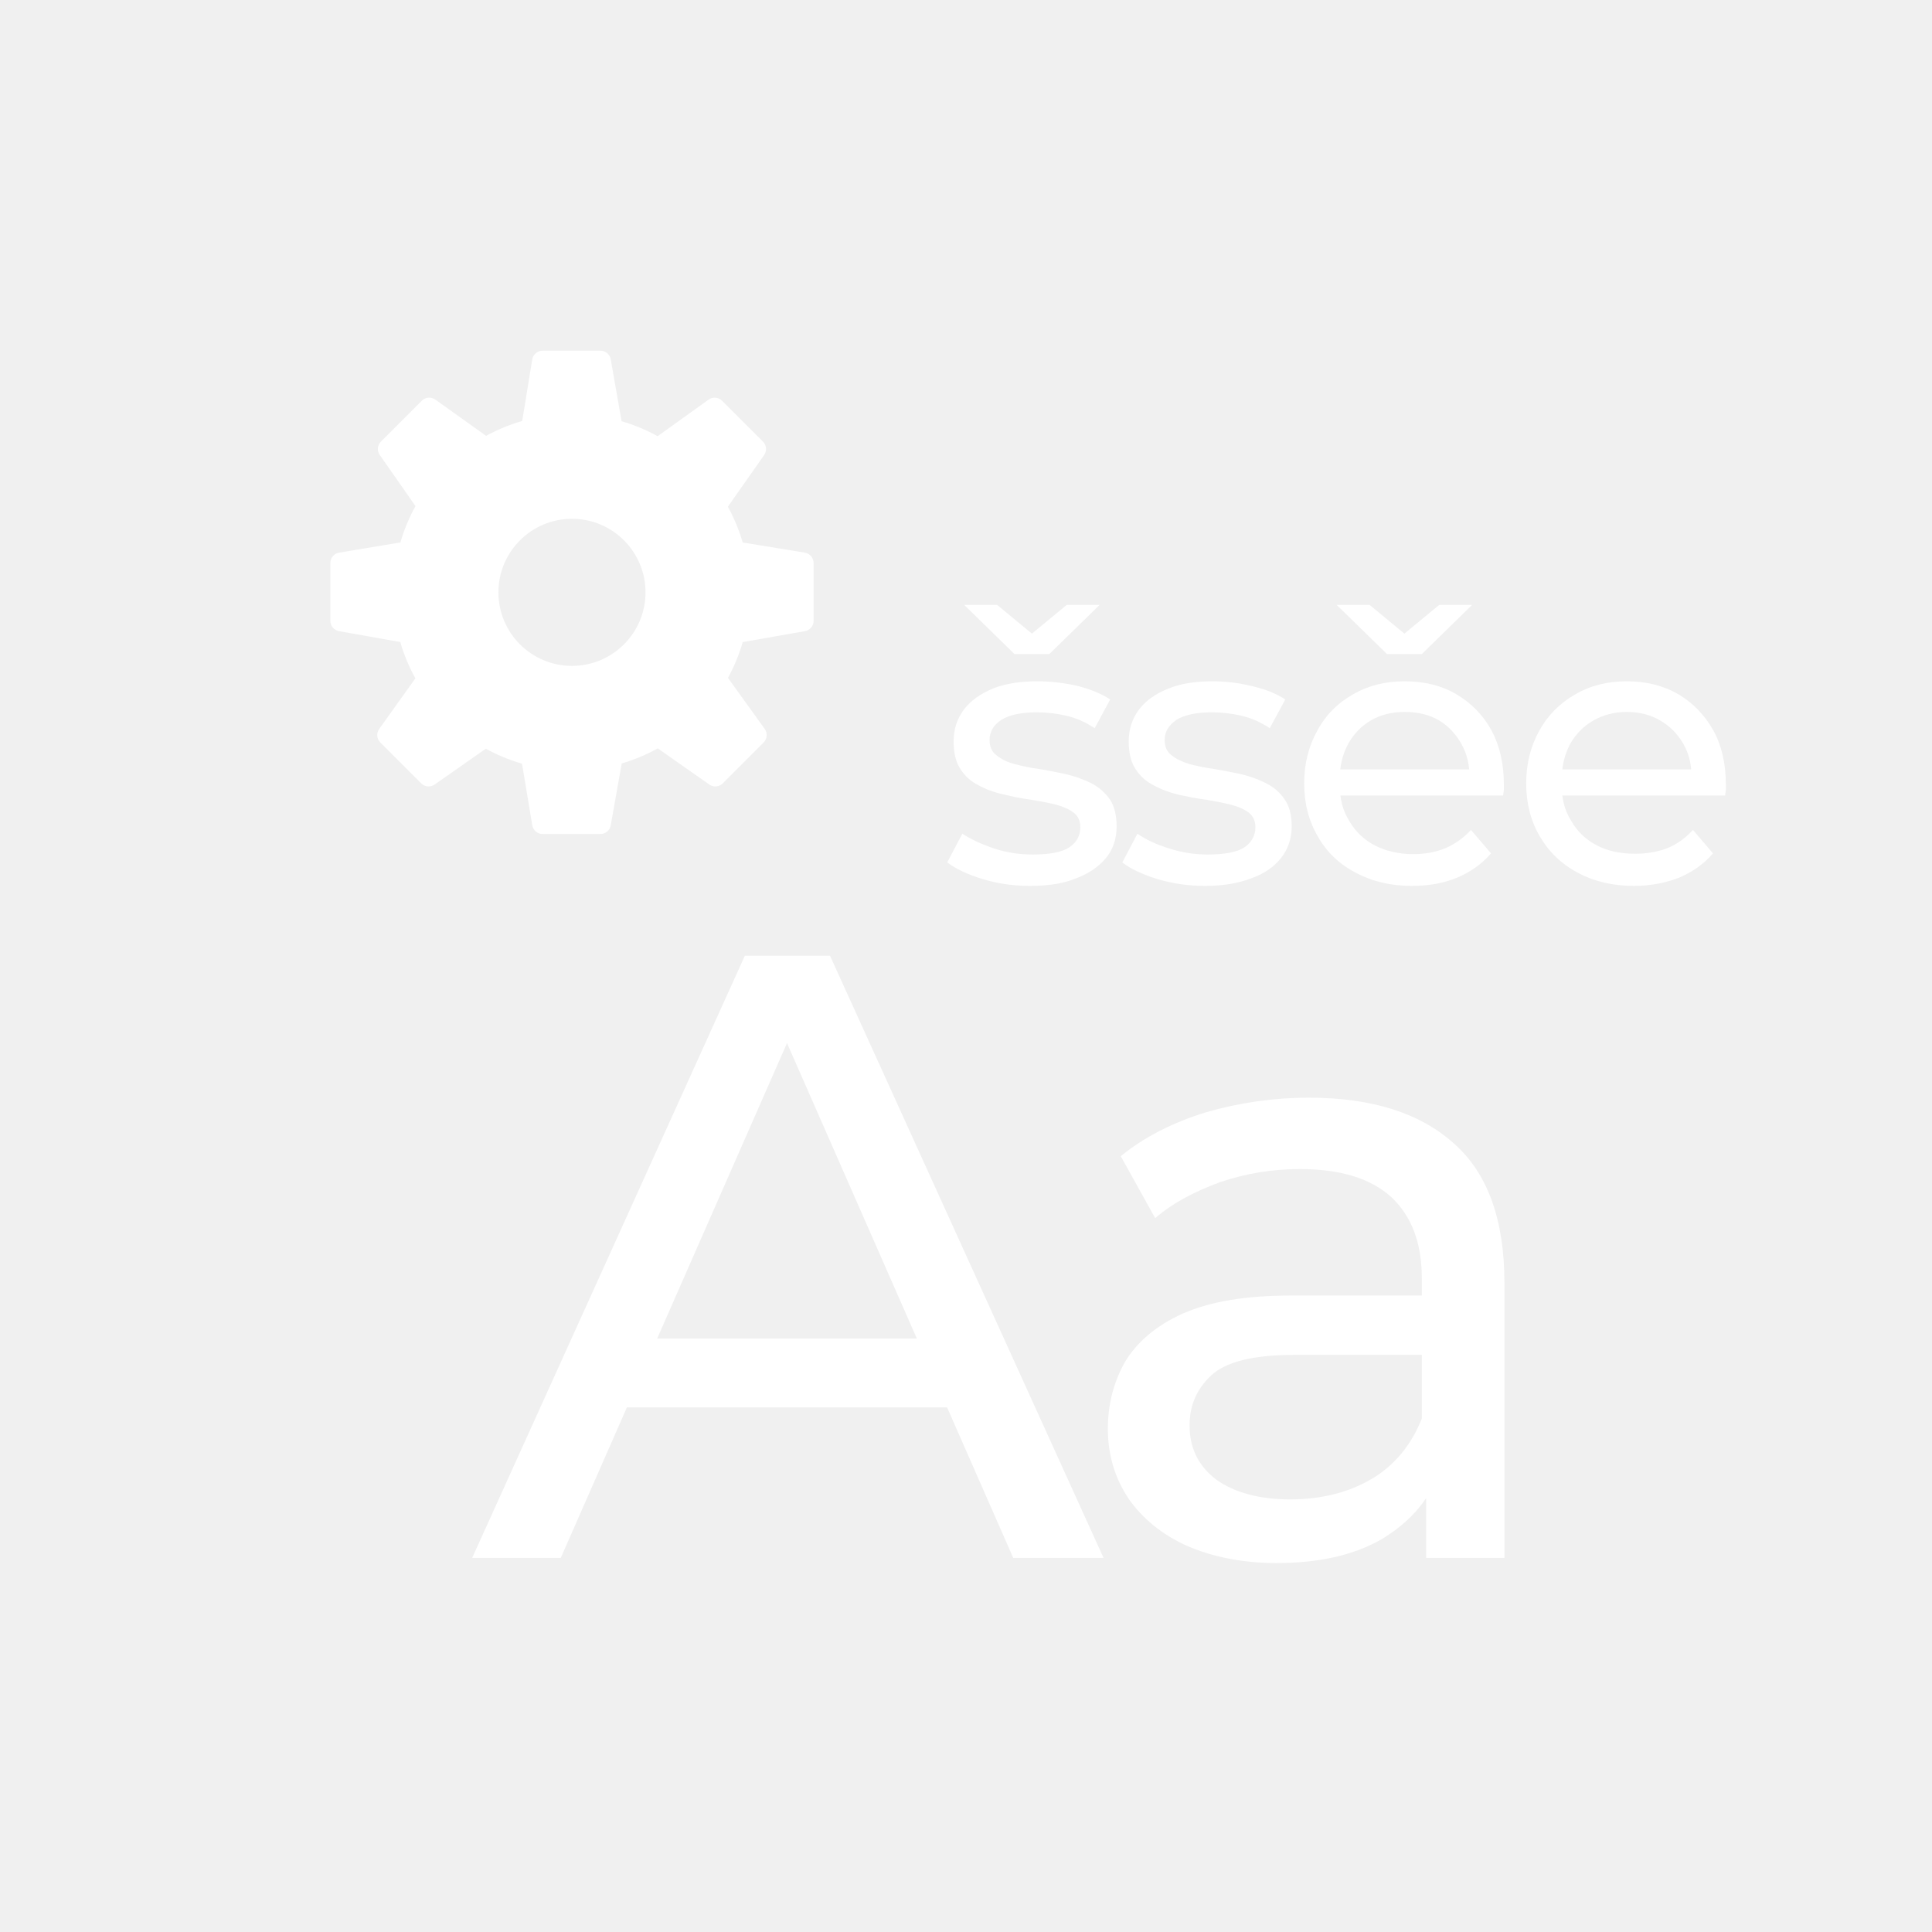
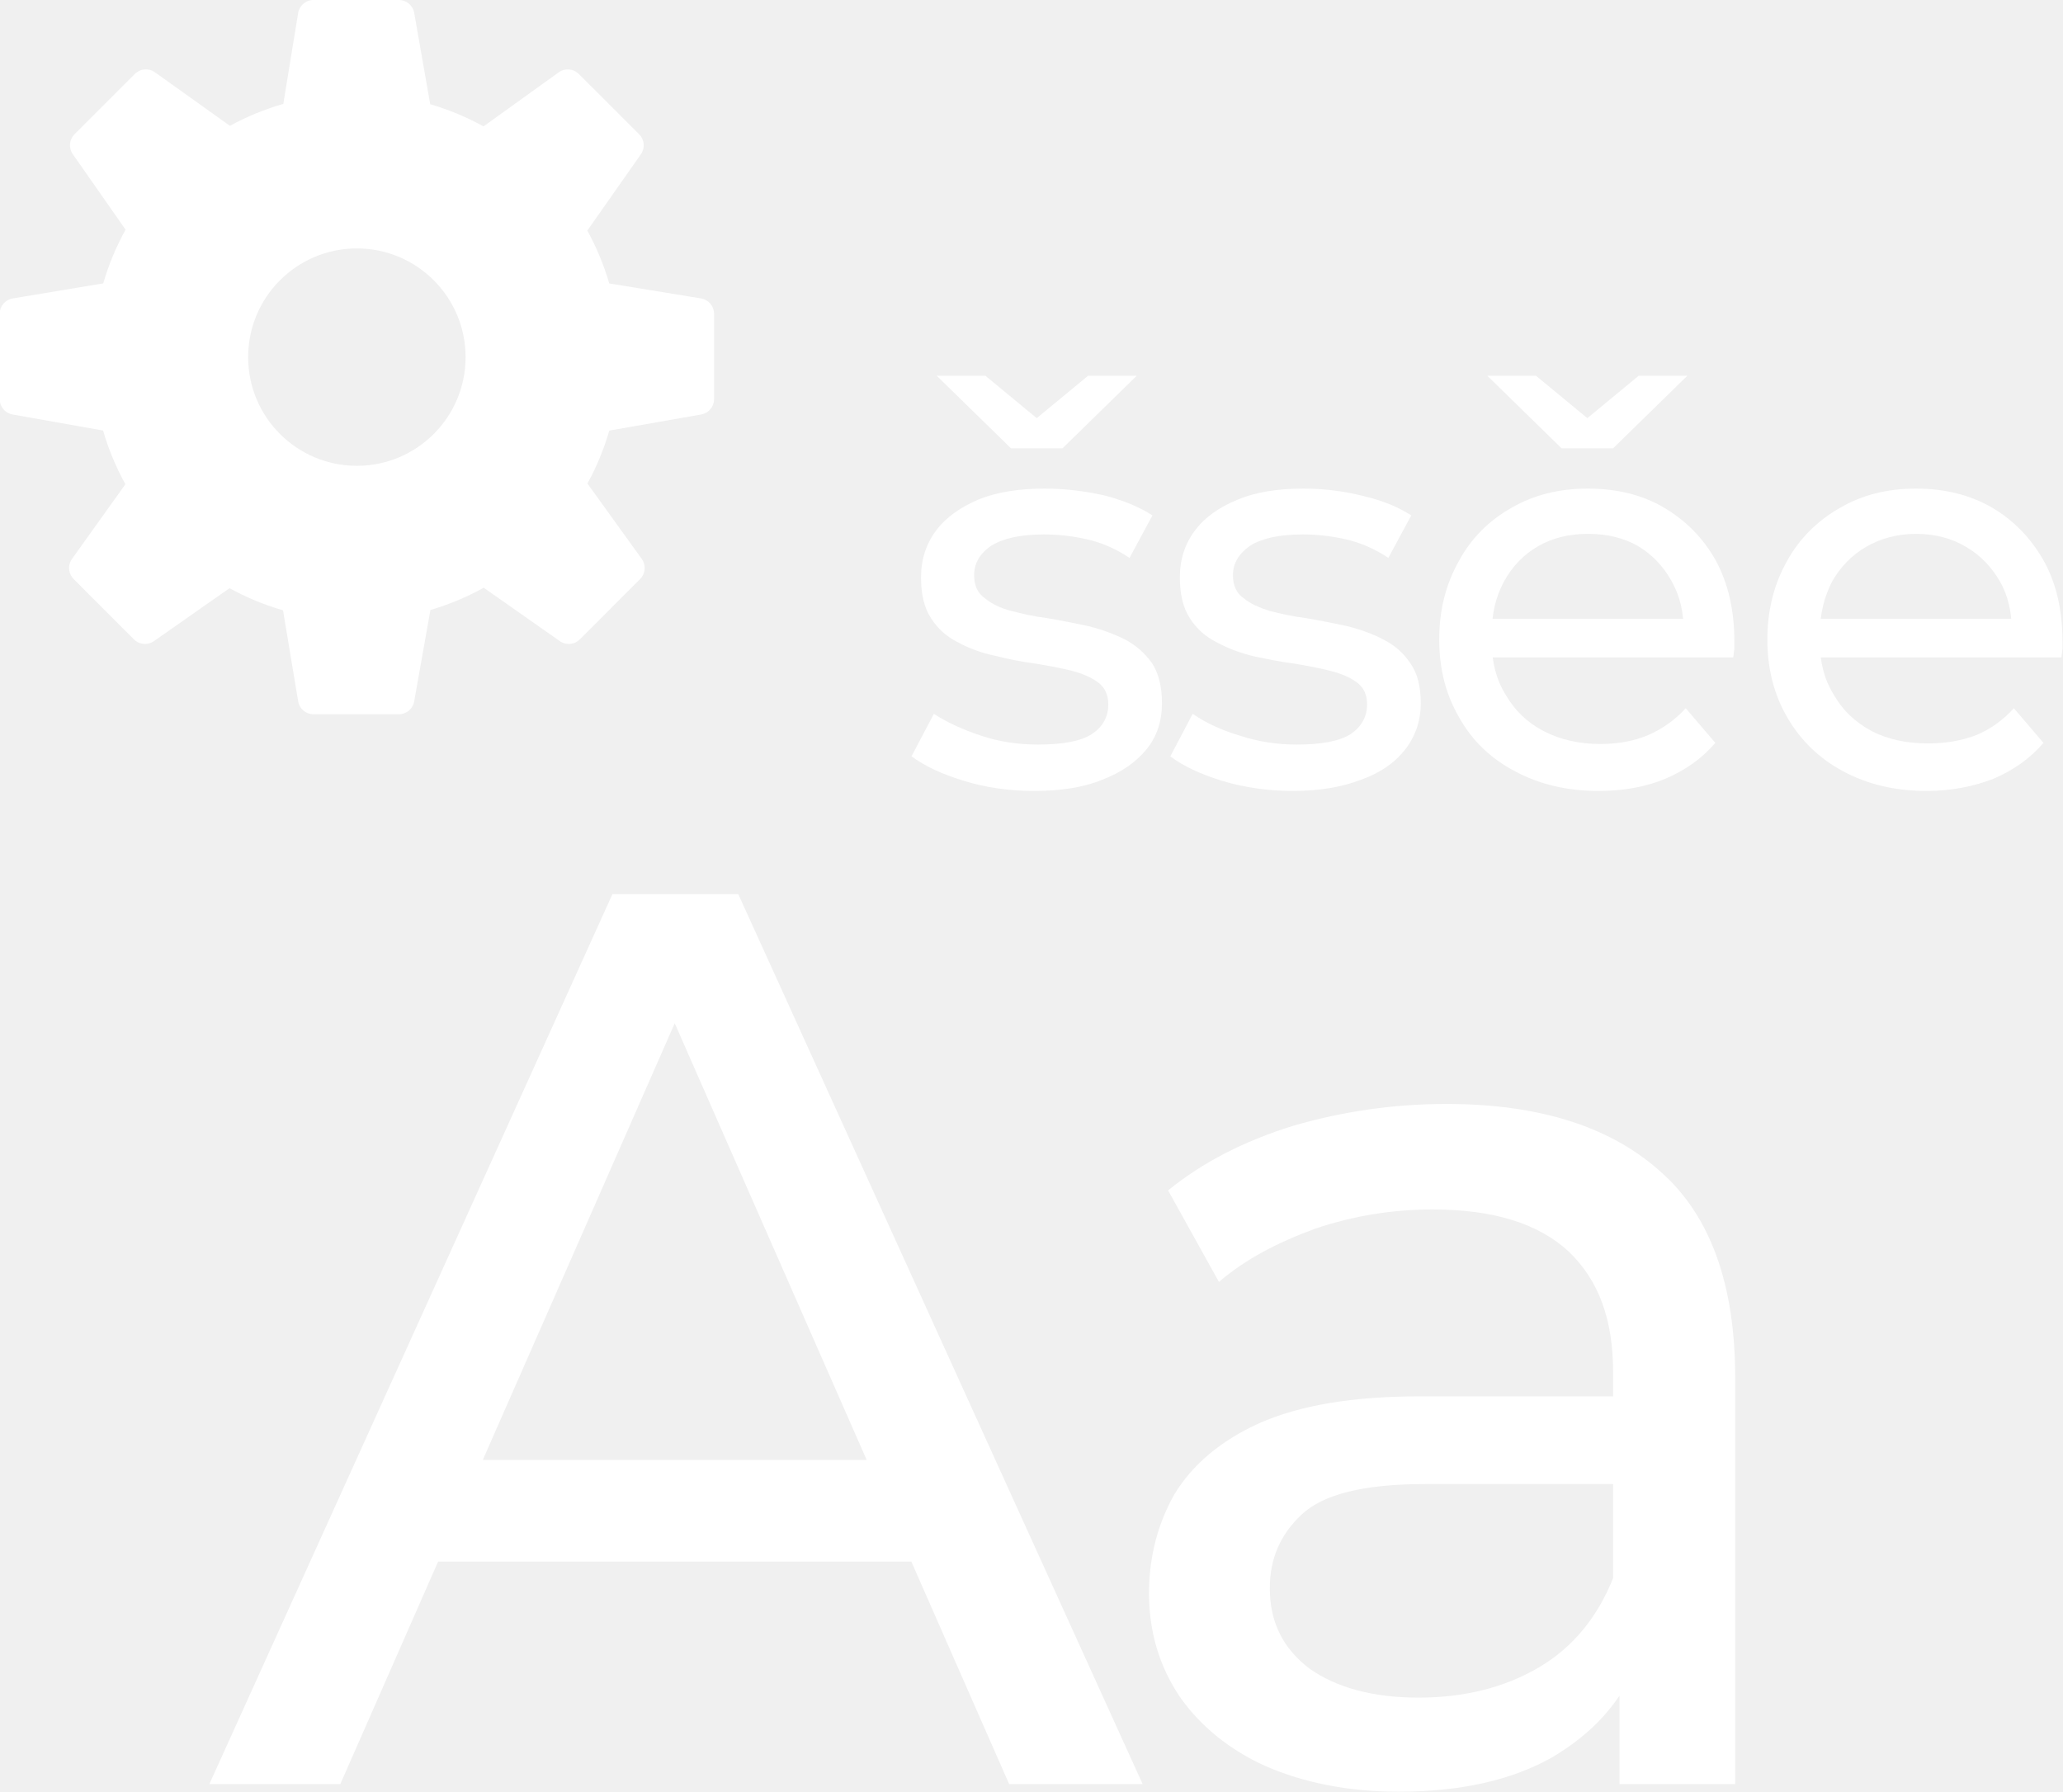
- <svg xmlns="http://www.w3.org/2000/svg" width="100%" height="100%" viewBox="0 0 46 46" version="1.1" xml:space="preserve" style="fill-rule:evenodd;clip-rule:evenodd;stroke-linejoin:round;stroke-miterlimit:2;">
+ <svg xmlns="http://www.w3.org/2000/svg" version="1.1" xml:space="preserve" style="fill-rule:evenodd;clip-rule:evenodd;stroke-linejoin:round;stroke-miterlimit:2;" viewBox="7.87 8.35 33.23 28.87">
  <g transform="matrix(0.250165,0,0,0.250165,7.36419,7.84933)">
    <path d="M47.16,21.221L41.25,20.255C40.904,19.069 40.431,17.929 39.839,16.85L43.289,11.933C43.568,11.536 43.52,10.995 43.177,10.651L39.288,6.764C38.941,6.418 38.395,6.373 37.997,6.66L33.154,10.141C32.065,9.539 30.915,9.061 29.722,8.714L28.691,2.828C28.607,2.35 28.192,2 27.706,2L22.206,2C21.716,2 21.298,2.355 21.219,2.839L20.263,8.693C19.063,9.038 17.911,9.511 16.826,10.105L11.996,6.655C11.597,6.37 11.054,6.416 10.707,6.761L6.82,10.648C6.477,10.991 6.429,11.531 6.708,11.928L10.107,16.791C9.502,17.886 9.02,19.045 8.669,20.251L2.838,21.222C2.356,21.302 2.002,21.72 2.002,22.208L2.002,27.708C2.002,28.193 2.35,28.608 2.827,28.693L8.658,29.727C9.007,30.93 9.489,32.089 10.096,33.187L6.655,38C6.371,38.397 6.416,38.942 6.761,39.289L10.649,43.18C10.992,43.523 11.533,43.571 11.93,43.292L16.8,39.881C17.893,40.482 19.048,40.959 20.245,41.305L21.221,47.166C21.3,47.647 21.717,48 22.206,48L27.706,48C28.191,48 28.606,47.652 28.69,47.175L29.735,41.285C30.934,40.932 32.083,40.452 33.165,39.85L38.07,43.291C38.468,43.572 39.008,43.523 39.352,43.18L43.24,39.289C43.586,38.942 43.631,38.395 43.344,37.997L39.846,33.14C40.439,32.06 40.91,30.918 41.253,29.732L47.171,28.693C47.65,28.609 47.998,28.193 47.998,27.708L47.998,22.208C47.999,21.718 47.644,21.3 47.16,21.221ZM25,32C21.134,32 18,28.866 18,25C18,21.134 21.134,18 25,18C28.866,18 32,21.134 32,25C32,28.866 28.866,32 25,32Z" style="fill:white;fill-rule:nonzero;" />
  </g>
  <g transform="matrix(0.623622,0,0,0.623622,-2.26975,10.66)">
    <g transform="matrix(32.8422,0,0,32.8422,21.6997,42.3858)">
      <path d="M-0.001,-0L0.316,-0.7L0.415,-0.7L0.733,-0L0.628,-0L0.345,-0.644L0.385,-0.644L0.102,-0L-0.001,-0ZM0.134,-0.175L0.161,-0.255L0.555,-0.255L0.584,-0.175L0.134,-0.175Z" style="fill:white;fill-rule:nonzero;" />
    </g>
    <g transform="matrix(32.8422,0,0,32.8422,44.2951,42.3858)">
      <path d="M0.42,-0L0.42,-0.112L0.415,-0.133L0.415,-0.324C0.415,-0.365 0.404,-0.396 0.38,-0.419C0.356,-0.441 0.321,-0.452 0.273,-0.452C0.241,-0.452 0.211,-0.447 0.181,-0.437C0.151,-0.426 0.126,-0.413 0.105,-0.395L0.065,-0.467C0.092,-0.489 0.125,-0.506 0.164,-0.518C0.202,-0.529 0.242,-0.535 0.284,-0.535C0.357,-0.535 0.413,-0.517 0.452,-0.482C0.492,-0.447 0.511,-0.392 0.511,-0.32L0.511,-0L0.42,-0ZM0.246,0.006C0.207,0.006 0.172,-0.001 0.142,-0.014C0.113,-0.027 0.09,-0.046 0.074,-0.069C0.058,-0.093 0.05,-0.12 0.05,-0.15C0.05,-0.179 0.057,-0.205 0.07,-0.228C0.084,-0.251 0.106,-0.27 0.137,-0.284C0.169,-0.298 0.21,-0.305 0.263,-0.305L0.431,-0.305L0.431,-0.236L0.267,-0.236C0.219,-0.236 0.187,-0.228 0.17,-0.212C0.153,-0.196 0.145,-0.177 0.145,-0.154C0.145,-0.128 0.155,-0.107 0.176,-0.091C0.197,-0.076 0.226,-0.068 0.262,-0.068C0.298,-0.068 0.33,-0.076 0.357,-0.092C0.384,-0.108 0.403,-0.132 0.415,-0.162L0.434,-0.096C0.421,-0.064 0.399,-0.04 0.367,-0.021C0.335,-0.003 0.295,0.006 0.246,0.006Z" style="fill:white;fill-rule:nonzero;" />
    </g>
  </g>
  <g transform="matrix(0.274158,0,0,0.274158,16.3872,9.41827)">
    <g transform="matrix(32.8422,0,0,32.8422,21.6997,42.3858)">
      <path d="M0.243,0.006C0.199,0.006 0.157,0 0.118,-0.012C0.078,-0.024 0.047,-0.039 0.024,-0.056L0.064,-0.132C0.087,-0.117 0.115,-0.104 0.148,-0.093C0.181,-0.082 0.215,-0.077 0.25,-0.077C0.295,-0.077 0.327,-0.083 0.347,-0.096C0.366,-0.109 0.376,-0.126 0.376,-0.149C0.376,-0.166 0.37,-0.179 0.358,-0.188C0.346,-0.197 0.33,-0.204 0.311,-0.209C0.291,-0.214 0.269,-0.218 0.245,-0.222C0.221,-0.225 0.197,-0.23 0.173,-0.236C0.149,-0.241 0.127,-0.249 0.107,-0.26C0.087,-0.27 0.071,-0.284 0.059,-0.303C0.047,-0.321 0.041,-0.345 0.041,-0.376C0.041,-0.408 0.05,-0.436 0.068,-0.46C0.086,-0.484 0.112,-0.502 0.145,-0.516C0.178,-0.529 0.217,-0.535 0.262,-0.535C0.297,-0.535 0.332,-0.531 0.368,-0.523C0.403,-0.514 0.432,-0.502 0.455,-0.487L0.414,-0.411C0.39,-0.427 0.365,-0.438 0.339,-0.444C0.313,-0.45 0.287,-0.453 0.261,-0.453C0.219,-0.453 0.188,-0.446 0.167,-0.433C0.146,-0.419 0.136,-0.401 0.136,-0.38C0.136,-0.362 0.142,-0.348 0.155,-0.339C0.167,-0.329 0.183,-0.321 0.203,-0.316C0.222,-0.311 0.244,-0.306 0.268,-0.303C0.292,-0.299 0.316,-0.294 0.34,-0.289C0.364,-0.283 0.386,-0.275 0.406,-0.265C0.425,-0.255 0.441,-0.241 0.454,-0.223C0.466,-0.205 0.472,-0.181 0.472,-0.151C0.472,-0.119 0.463,-0.091 0.444,-0.068C0.425,-0.045 0.399,-0.027 0.365,-0.014C0.331,-0 0.29,0.006 0.243,0.006ZM0.202,-0.607L0.069,-0.737L0.156,-0.737L0.288,-0.628L0.208,-0.628L0.34,-0.737L0.427,-0.737L0.294,-0.607L0.202,-0.607Z" style="fill:white;fill-rule:nonzero;" />
    </g>
    <g transform="matrix(32.8422,0,0,32.8422,36.9056,42.3858)">
      <path d="M0.243,0.006C0.199,0.006 0.157,-0 0.117,-0.012C0.078,-0.024 0.046,-0.039 0.024,-0.056L0.064,-0.132C0.087,-0.116 0.115,-0.103 0.148,-0.093C0.182,-0.082 0.215,-0.077 0.25,-0.077C0.294,-0.077 0.327,-0.083 0.347,-0.096C0.366,-0.109 0.376,-0.127 0.376,-0.149C0.376,-0.166 0.37,-0.179 0.358,-0.188C0.346,-0.197 0.33,-0.204 0.31,-0.209C0.29,-0.214 0.269,-0.218 0.245,-0.222C0.221,-0.225 0.197,-0.23 0.173,-0.235C0.149,-0.241 0.127,-0.249 0.107,-0.26C0.087,-0.27 0.071,-0.284 0.059,-0.303C0.047,-0.321 0.041,-0.346 0.041,-0.376C0.041,-0.408 0.05,-0.436 0.068,-0.46C0.086,-0.484 0.112,-0.502 0.144,-0.515C0.177,-0.529 0.217,-0.535 0.262,-0.535C0.297,-0.535 0.332,-0.531 0.368,-0.522C0.403,-0.514 0.432,-0.502 0.455,-0.487L0.414,-0.411C0.39,-0.427 0.365,-0.438 0.339,-0.444C0.313,-0.45 0.287,-0.453 0.261,-0.453C0.219,-0.453 0.188,-0.446 0.167,-0.433C0.147,-0.419 0.136,-0.402 0.136,-0.38C0.136,-0.362 0.142,-0.348 0.155,-0.339C0.167,-0.329 0.183,-0.322 0.202,-0.316C0.222,-0.311 0.244,-0.306 0.268,-0.303C0.292,-0.299 0.316,-0.294 0.34,-0.289C0.364,-0.283 0.386,-0.275 0.405,-0.265C0.425,-0.255 0.441,-0.241 0.453,-0.223C0.466,-0.205 0.472,-0.181 0.472,-0.151C0.472,-0.119 0.462,-0.091 0.444,-0.068C0.425,-0.044 0.399,-0.026 0.365,-0.014C0.331,-0.001 0.291,0.006 0.243,0.006Z" style="fill:white;fill-rule:nonzero;" />
    </g>
    <g transform="matrix(32.8422,0,0,32.8422,52.1115,42.3858)">
      <path d="M0.327,0.006C0.27,0.006 0.221,-0.006 0.178,-0.029C0.134,-0.052 0.101,-0.084 0.078,-0.125C0.054,-0.166 0.042,-0.212 0.042,-0.265C0.042,-0.318 0.054,-0.364 0.077,-0.405C0.099,-0.446 0.131,-0.478 0.172,-0.501C0.212,-0.524 0.257,-0.535 0.308,-0.535C0.359,-0.535 0.405,-0.524 0.444,-0.501C0.483,-0.478 0.514,-0.447 0.537,-0.406C0.559,-0.365 0.57,-0.317 0.57,-0.262C0.57,-0.258 0.57,-0.253 0.57,-0.248C0.569,-0.243 0.569,-0.238 0.568,-0.233L0.117,-0.233L0.117,-0.302L0.518,-0.302L0.479,-0.278C0.48,-0.312 0.473,-0.342 0.458,-0.369C0.443,-0.396 0.423,-0.417 0.398,-0.432C0.372,-0.447 0.342,-0.454 0.308,-0.454C0.275,-0.454 0.245,-0.447 0.219,-0.432C0.193,-0.417 0.173,-0.396 0.158,-0.369C0.143,-0.341 0.136,-0.311 0.136,-0.276L0.136,-0.26C0.136,-0.225 0.144,-0.193 0.161,-0.166C0.177,-0.138 0.2,-0.116 0.229,-0.101C0.258,-0.086 0.292,-0.078 0.33,-0.078C0.361,-0.078 0.39,-0.083 0.416,-0.094C0.441,-0.105 0.464,-0.121 0.483,-0.142L0.536,-0.08C0.512,-0.052 0.482,-0.031 0.447,-0.016C0.411,-0.001 0.371,0.006 0.327,0.006ZM0.261,-0.607L0.128,-0.737L0.215,-0.737L0.347,-0.628L0.267,-0.628L0.399,-0.737L0.486,-0.737L0.353,-0.607L0.261,-0.607Z" style="fill:white;fill-rule:nonzero;" />
    </g>
    <g transform="matrix(32.8422,0,0,32.8422,71.3899,42.3858)">
      <path d="M0.327,0.006C0.27,0.006 0.221,-0.006 0.178,-0.029C0.135,-0.052 0.102,-0.084 0.078,-0.125C0.054,-0.166 0.042,-0.213 0.042,-0.265C0.042,-0.317 0.054,-0.364 0.077,-0.405C0.099,-0.445 0.131,-0.477 0.171,-0.5C0.212,-0.524 0.257,-0.535 0.308,-0.535C0.359,-0.535 0.404,-0.524 0.444,-0.501C0.483,-0.478 0.514,-0.446 0.537,-0.405C0.559,-0.365 0.57,-0.317 0.57,-0.262C0.57,-0.258 0.57,-0.254 0.57,-0.248C0.569,-0.243 0.569,-0.238 0.568,-0.233L0.117,-0.233L0.117,-0.302L0.518,-0.302L0.479,-0.278C0.48,-0.312 0.473,-0.343 0.458,-0.369C0.443,-0.395 0.423,-0.416 0.397,-0.431C0.372,-0.446 0.342,-0.454 0.308,-0.454C0.275,-0.454 0.245,-0.446 0.219,-0.431C0.193,-0.416 0.173,-0.395 0.158,-0.369C0.144,-0.342 0.136,-0.311 0.136,-0.276L0.136,-0.26C0.136,-0.224 0.144,-0.193 0.161,-0.166C0.177,-0.138 0.199,-0.117 0.229,-0.101C0.258,-0.086 0.292,-0.079 0.33,-0.079C0.361,-0.079 0.39,-0.084 0.416,-0.094C0.442,-0.105 0.464,-0.121 0.483,-0.142L0.536,-0.08C0.512,-0.052 0.482,-0.031 0.447,-0.016C0.411,-0.002 0.371,0.006 0.327,0.006Z" style="fill:white;fill-rule:nonzero;" />
    </g>
  </g>
</svg>
